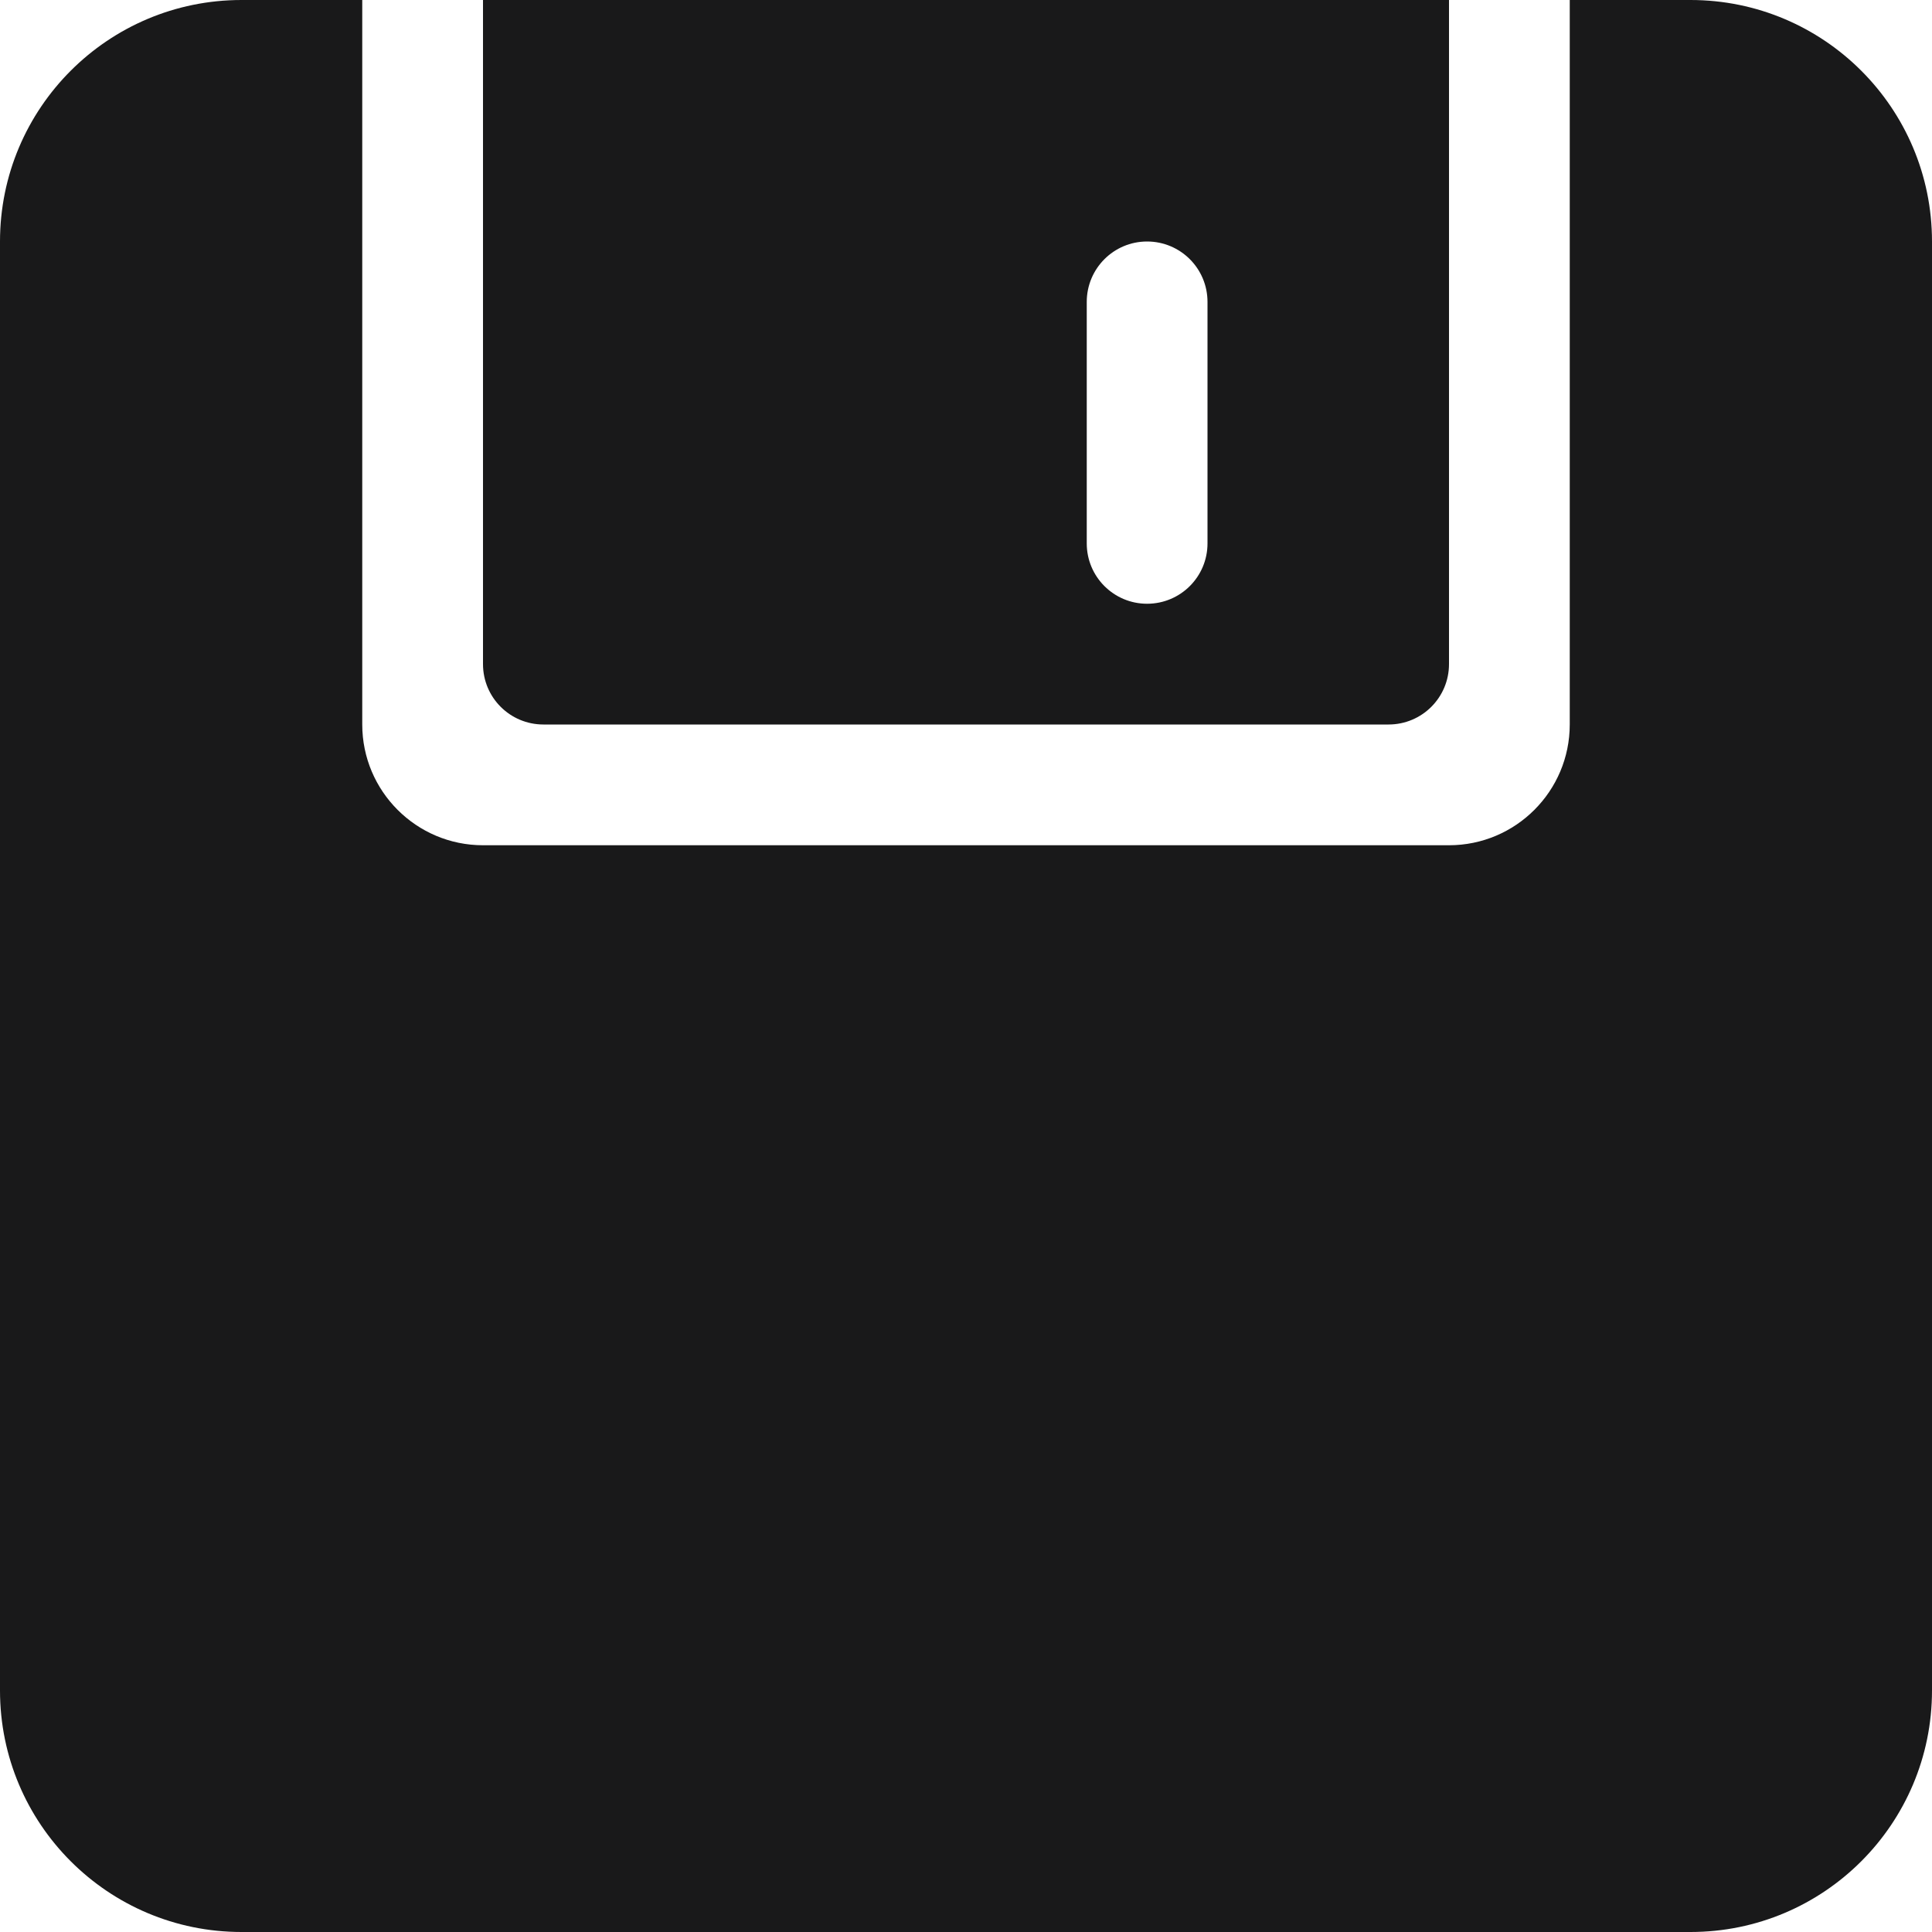
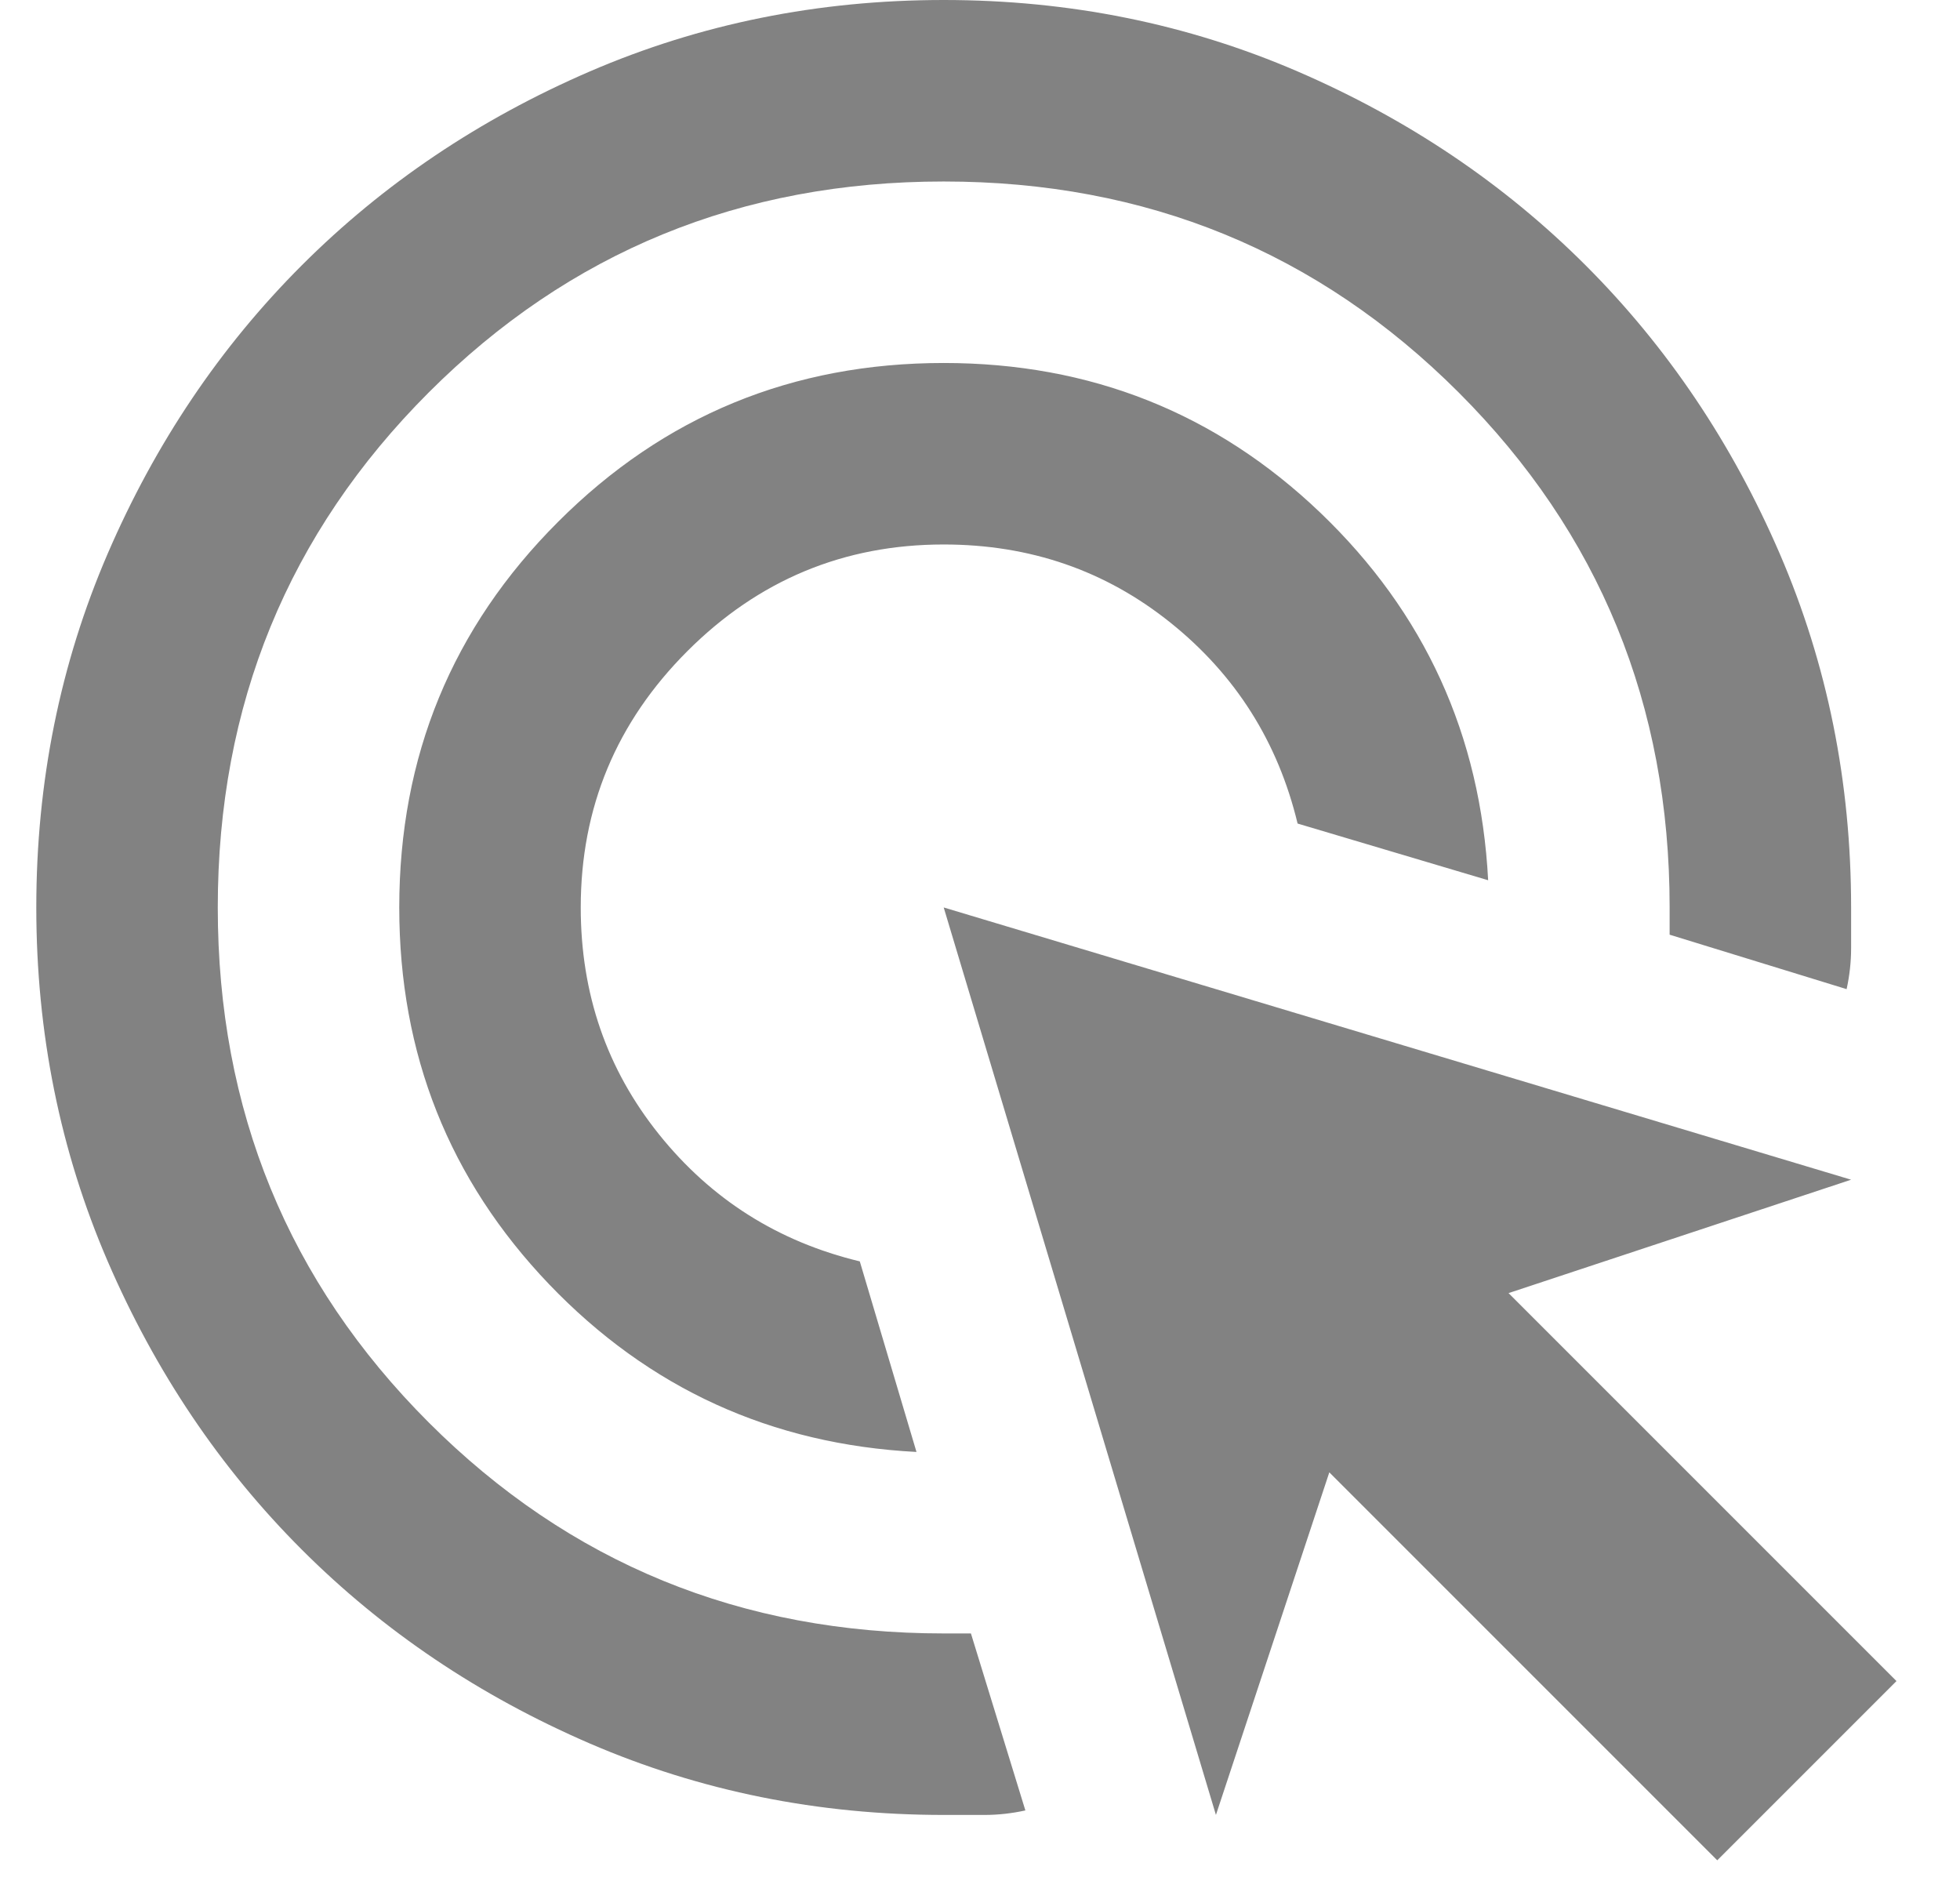
- <svg xmlns="http://www.w3.org/2000/svg" width="22" height="22" viewBox="0 0 22 22" fill="none">
-   <path fill-rule="evenodd" clip-rule="evenodd" d="M12.375 3.438C12.375 3.057 12.683 2.75 13.062 2.75C13.442 2.75 13.75 3.057 13.75 3.438V6.188C13.75 6.568 13.442 6.875 13.062 6.875C12.683 6.875 12.375 6.568 12.375 6.188V3.438ZM6.188 8.25H15.812C16.192 8.25 16.5 7.943 16.5 7.562V0H5.5V7.562C5.5 7.943 5.808 8.25 6.188 8.25ZM19.25 0H17.875V8.25C17.875 9.009 17.259 9.625 16.5 9.625H5.5C4.741 9.625 4.125 9.009 4.125 8.25V0H2.75C1.231 0 0 1.231 0 2.75V19.25C0 20.769 1.231 22 2.75 22H19.25C20.769 22 22 20.769 22 19.25V2.75C22 1.231 20.769 0 19.25 0Z" fill="#19191A" />
+ <svg xmlns="http://www.w3.org/2000/svg" width="27" height="26" viewBox="0 0 27 26" fill="none">
+   <path d="M12.625 20C10.625 19.896 8.938 19.125 7.562 17.688C6.188 16.25 5.5 14.521 5.5 12.5C5.5 10.417 6.229 8.646 7.688 7.188C9.146 5.729 10.917 5 13 5C15.021 5 16.75 5.688 18.188 7.062C19.625 8.438 20.396 10.125 20.5 12.125L17.875 11.344C17.604 10.219 17.021 9.297 16.125 8.578C15.229 7.859 14.188 7.5 13 7.5C11.625 7.5 10.448 7.99 9.469 8.969C8.49 9.948 8 11.125 8 12.5C8 13.688 8.359 14.729 9.078 15.625C9.797 16.521 10.719 17.104 11.844 17.375L12.625 20ZM14.125 24.938C13.938 24.979 13.75 25 13.562 25H13C11.271 25 9.646 24.672 8.125 24.016C6.604 23.359 5.281 22.469 4.156 21.344C3.031 20.219 2.141 18.896 1.484 17.375C0.828 15.854 0.5 14.229 0.5 12.5C0.5 10.771 0.828 9.146 1.484 7.625C2.141 6.104 3.031 4.781 4.156 3.656C5.281 2.531 6.604 1.641 8.125 0.984C9.646 0.328 11.271 0 13 0C14.729 0 16.354 0.328 17.875 0.984C19.396 1.641 20.719 2.531 21.844 3.656C22.969 4.781 23.859 6.104 24.516 7.625C25.172 9.146 25.5 10.771 25.5 12.5V13.062C25.5 13.25 25.479 13.438 25.438 13.625L23 12.875V12.5C23 9.708 22.031 7.344 20.094 5.406C18.156 3.469 15.792 2.5 13 2.5C10.208 2.5 7.844 3.469 5.906 5.406C3.969 7.344 3 9.708 3 12.5C3 15.292 3.969 17.656 5.906 19.594C7.844 21.531 10.208 22.5 13 22.5H13.375L14.125 24.938ZM23.656 25.625L18.312 20.281L16.75 25L13 12.5L25.5 16.25L20.781 17.812L26.125 23.156L23.656 25.625Z" fill="#828282" />
</svg>
